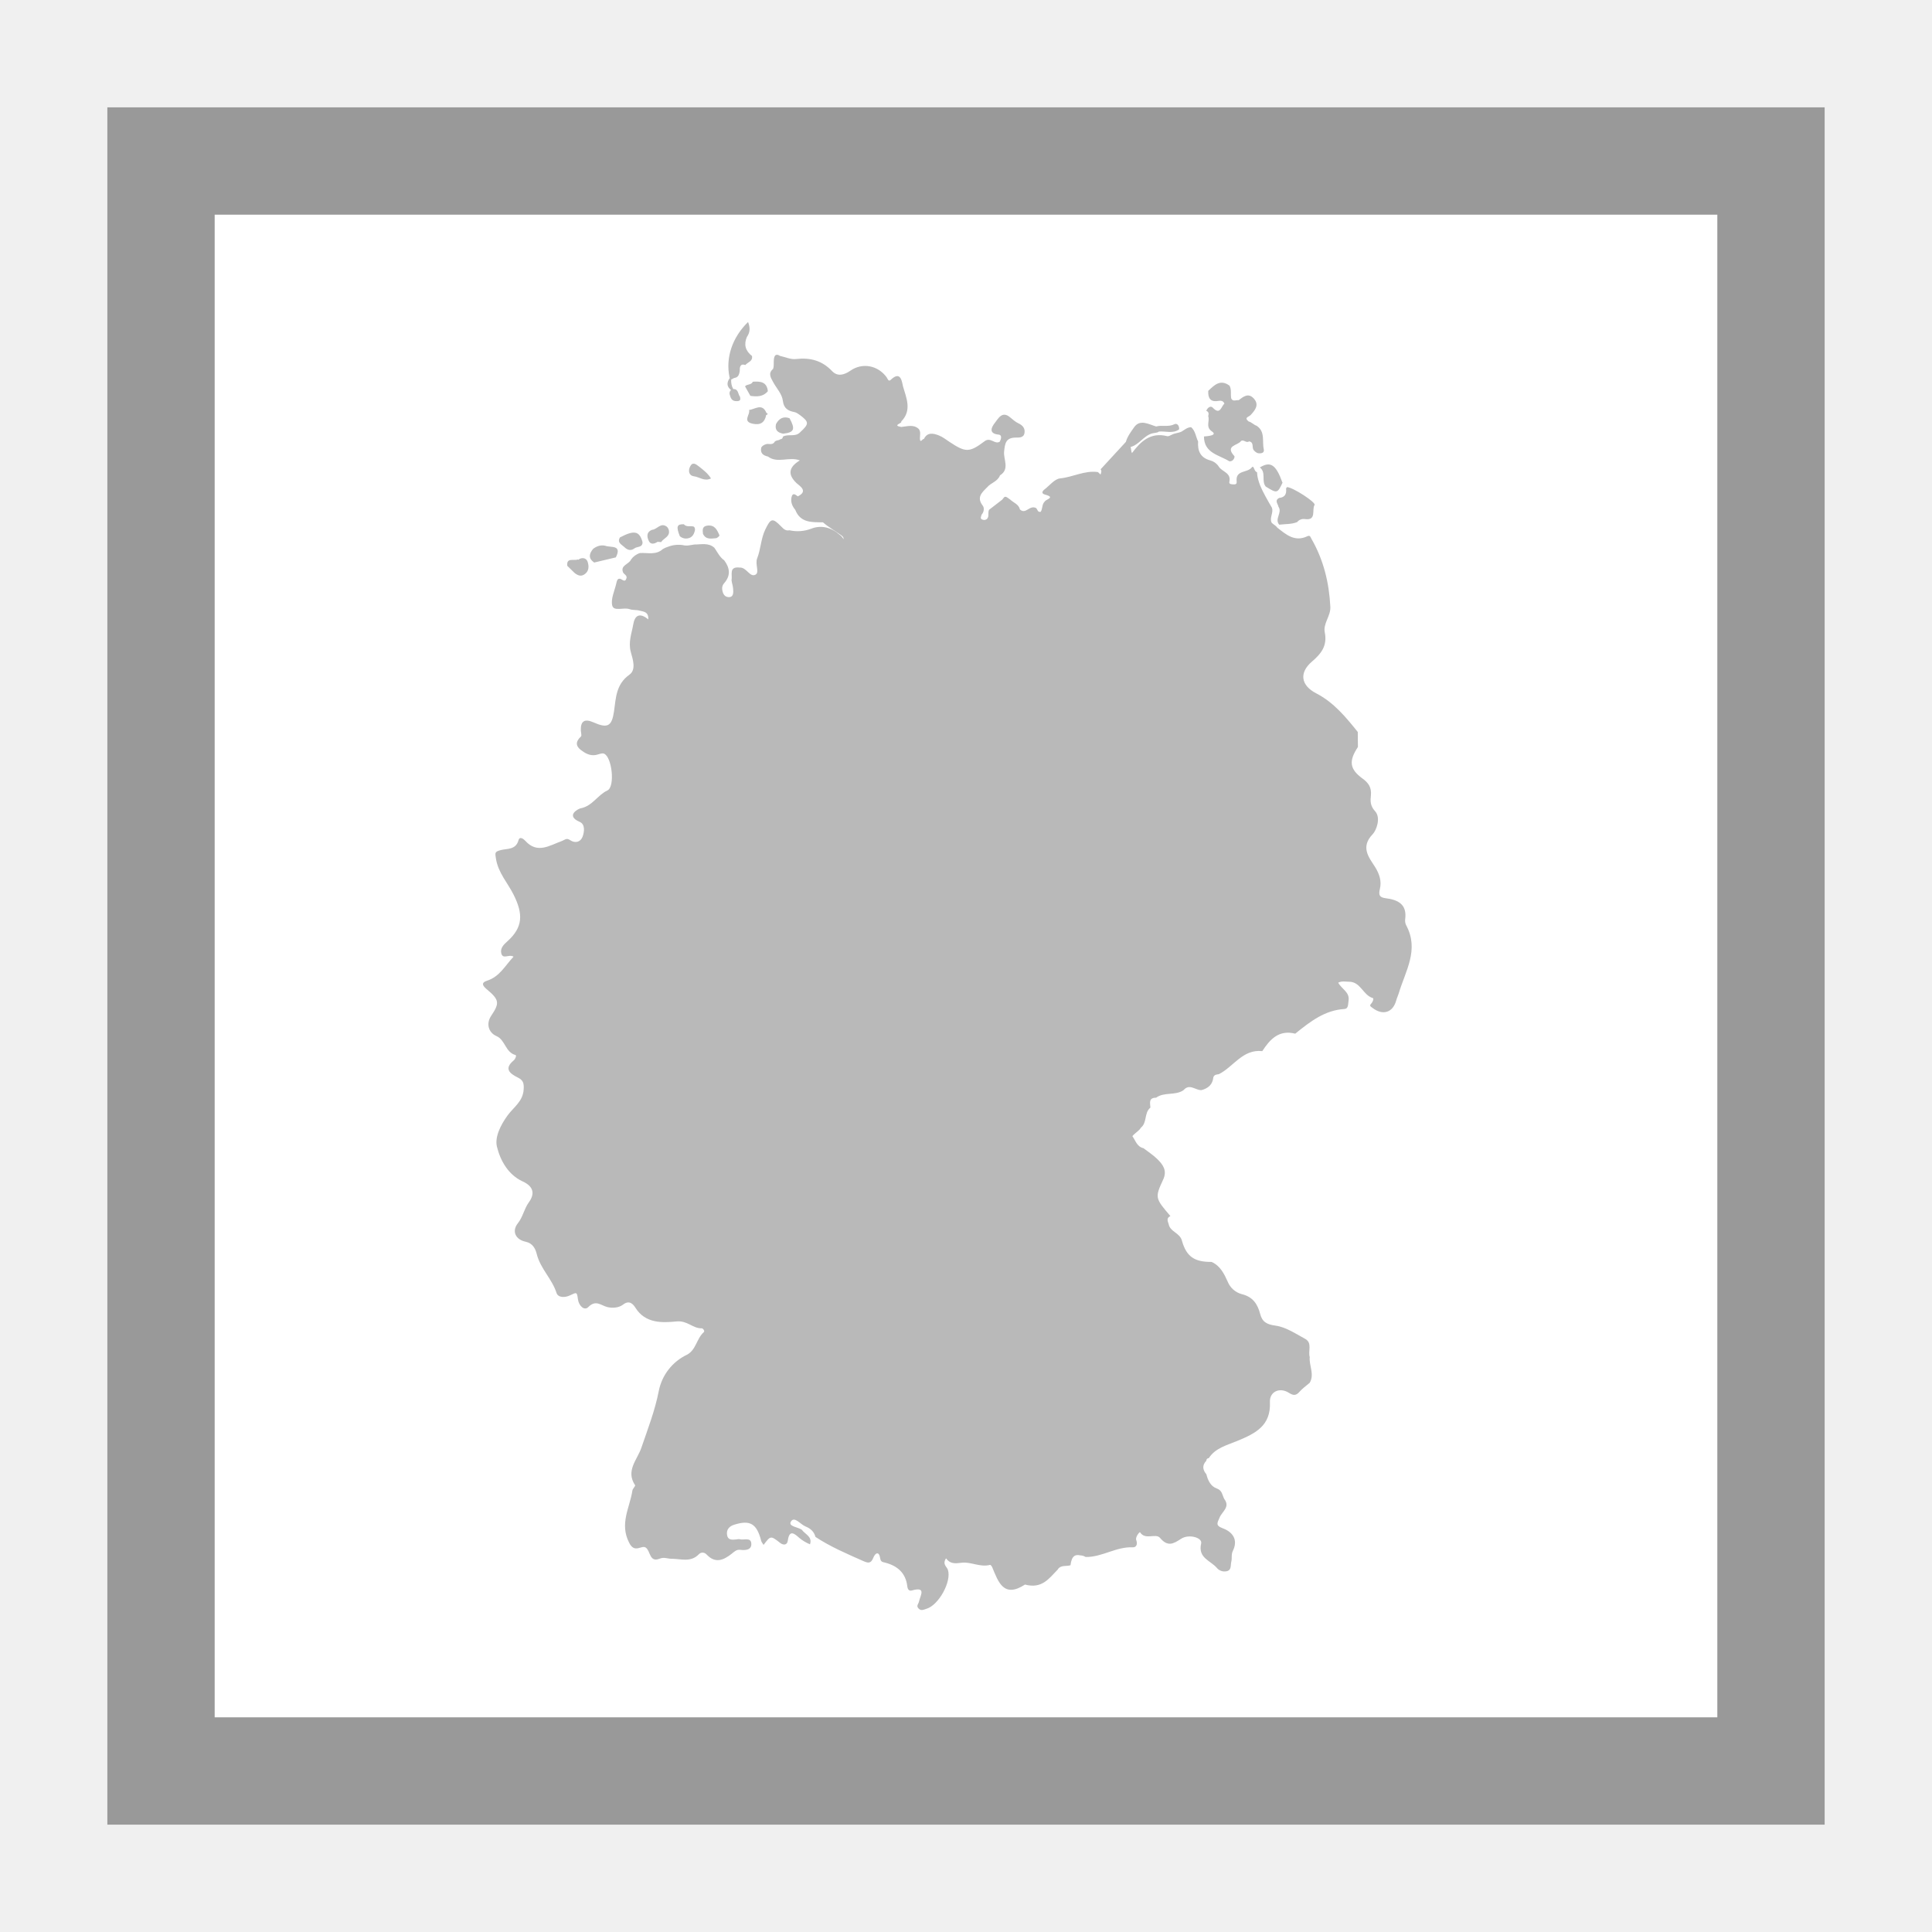
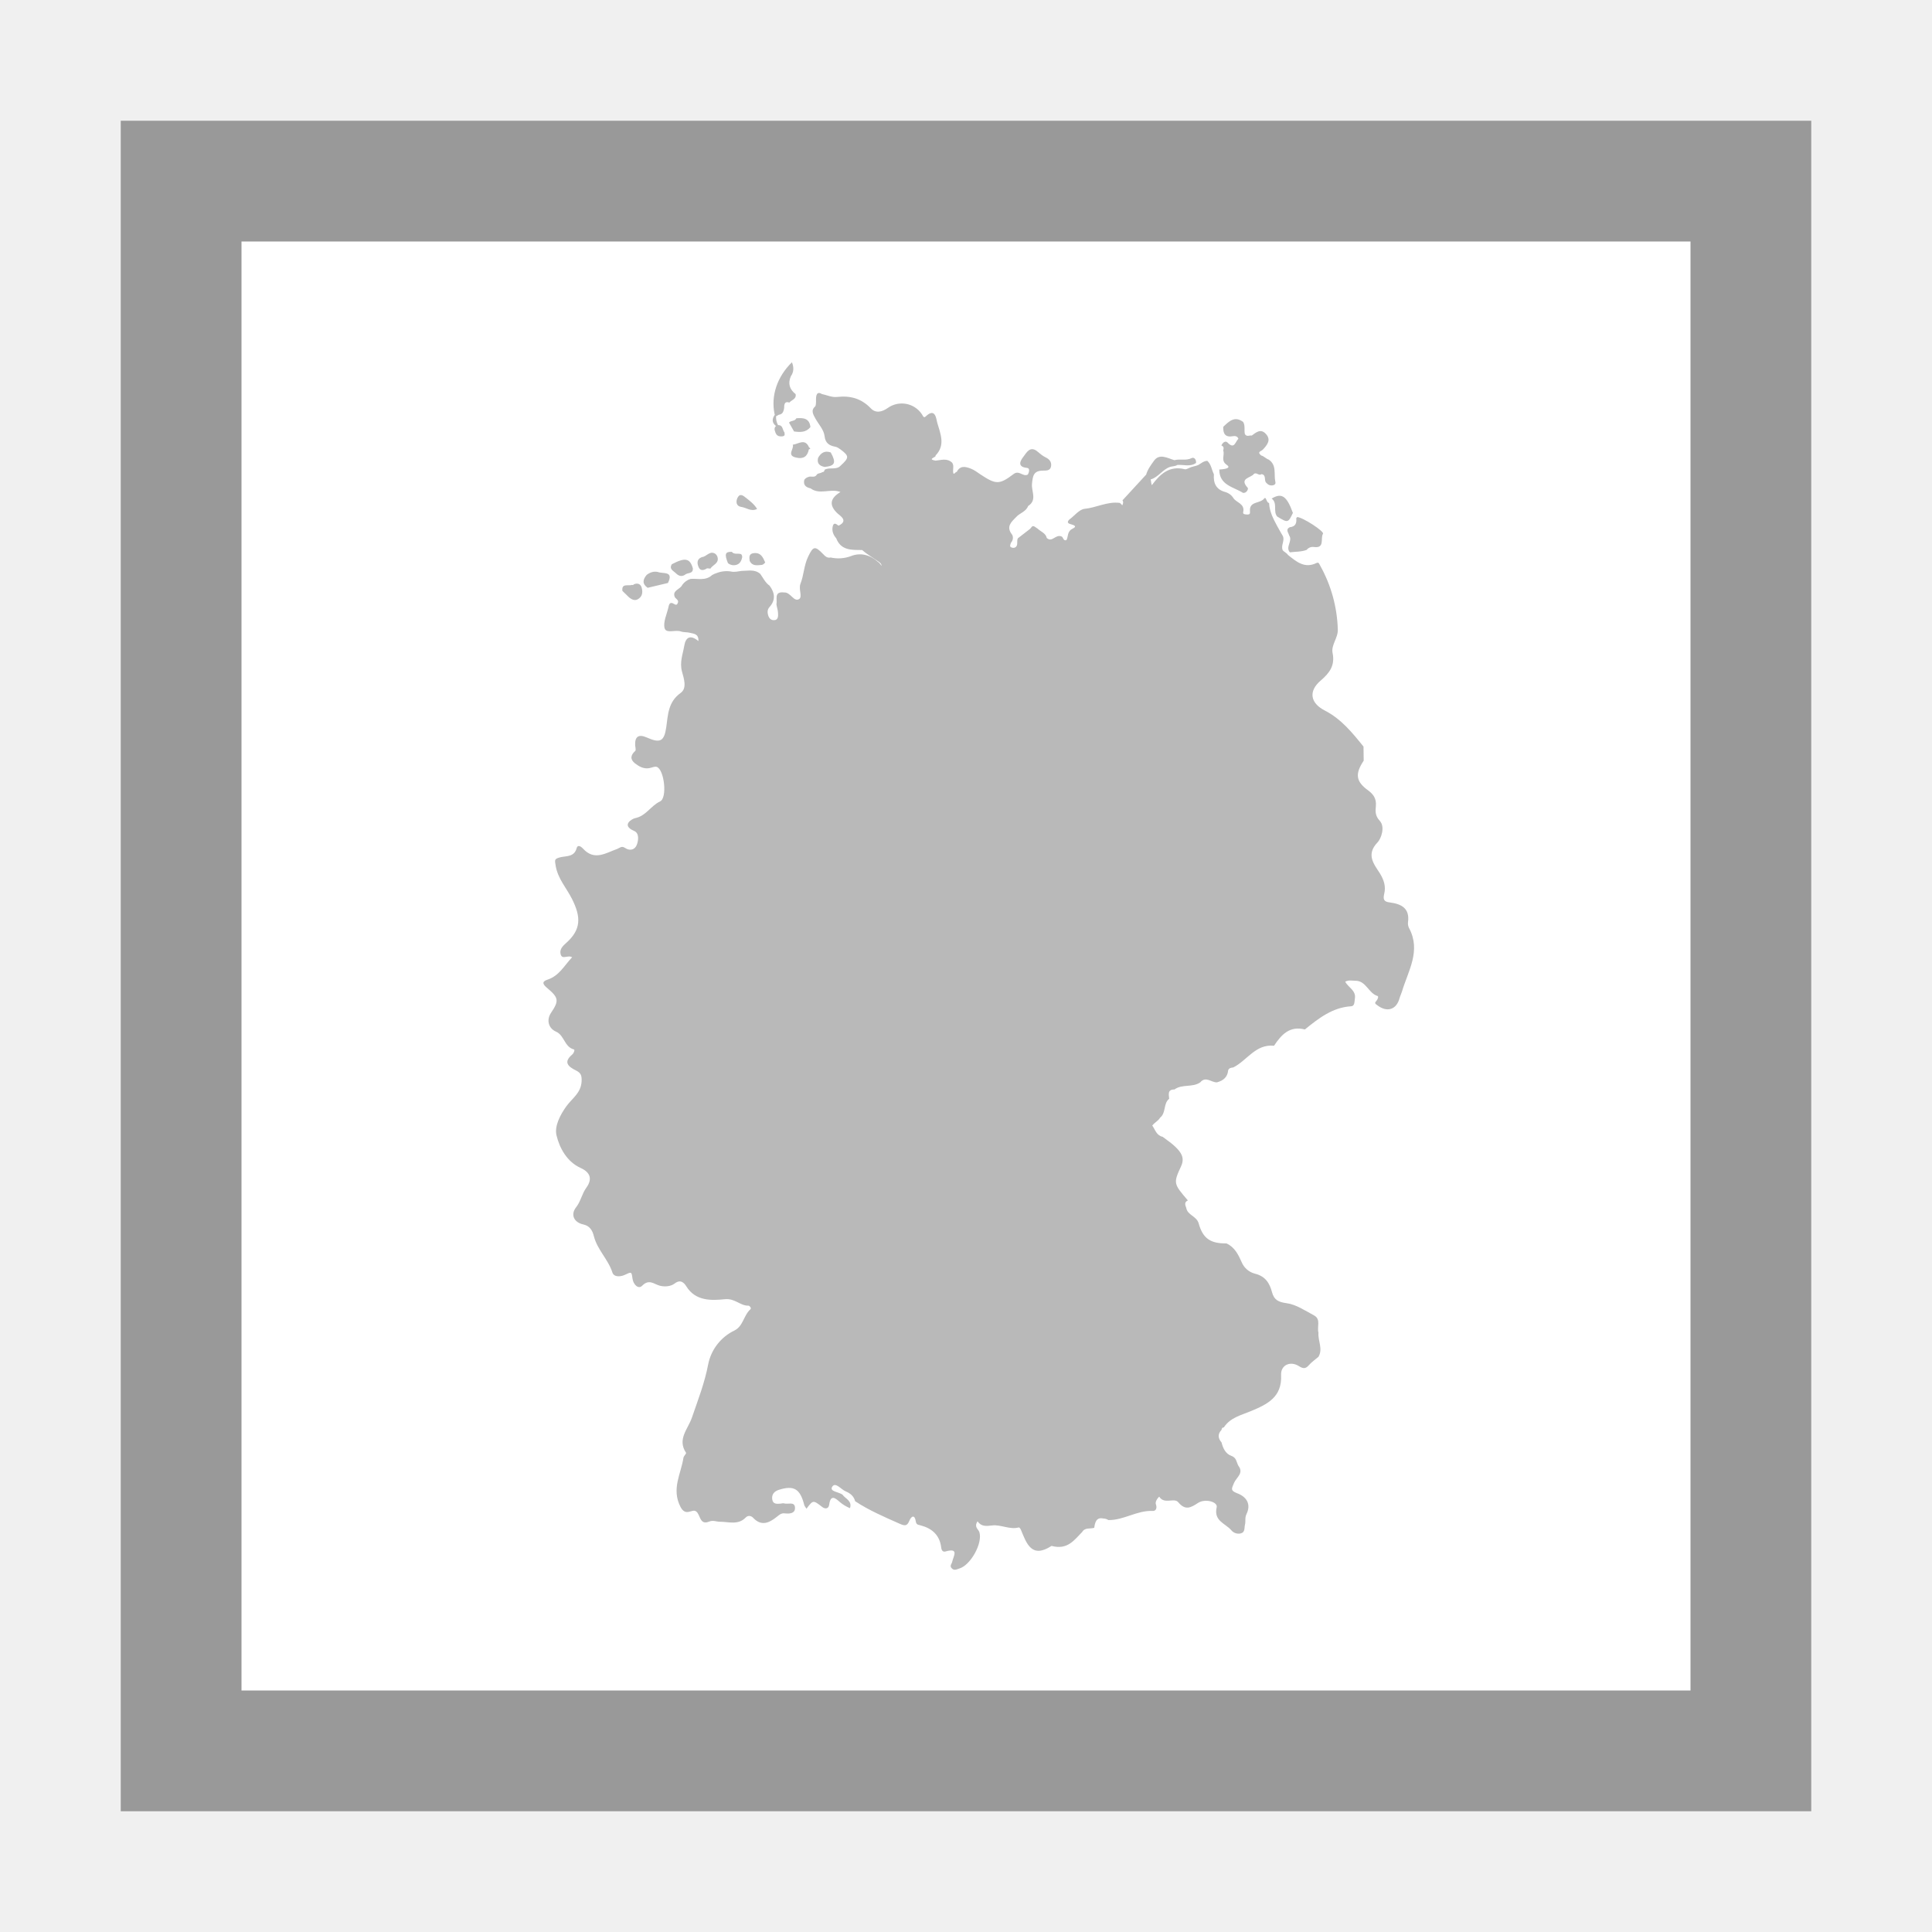
- <svg xmlns="http://www.w3.org/2000/svg" width="36" height="36" viewBox="0 0 36 36">
-   <g fill="none" fill-rule="nonzero">
-     <path fill="#FFF" d="M2 2h32v32H2z" />
-     <path fill="#999" d="M2 2v32h32V2H2zm2 2h28v28H4V4z" />
-     <path fill="#B9B9B9" d="M23.982 9.076c.11.005.544.286.513.333-.056.087.044.295-.18.263a.155.155 0 00-.145.057c-.107.042-.222.034-.333.048-.095-.108.063-.226-.015-.335-.01-.056-.079-.116.014-.164.11-.01.14-.078.128-.177a2.42 2.42 0 01.018-.025zm-12.507 1.31l-.403.096c-.114-.078-.096-.165-.018-.257.067-.048.139-.075.223-.056.101.04.32-.026.198.218zm.077-.372c.267-.14.362-.12.42.084.006.102-.085.084-.139.113-.074.059-.14.044-.202-.02v.001c-.05-.048-.136-.08-.079-.178zm2.405-2.374c.114-.015.245-.134.324.053.032.017.03.03-.004.04-.028.141-.108.194-.254.162-.198-.044-.036-.173-.066-.255zm-3.192 2.785c.014.007.023.004.03-.009.08-.038.14-.004.158.063.02.072.024.155-.05.214-.074.06-.139.03-.2-.02l-.132-.129c-.021-.159.12-.091.194-.119zm1.554-.324l-.066-.005c-.057.038-.127.056-.161-.012-.038-.075-.054-.168.059-.212.094-.006.16-.143.274-.058a.14.14 0 01.037.061c.03.125-.095.151-.143.226zm.93-1.186c-.123.061-.215-.027-.317-.04-.098-.013-.111-.103-.074-.18.047-.097.111-.046.167-.002.082.065.166.128.223.222zm1.344-.834c-.1-.018-.16-.067-.133-.18.056-.102.135-.15.252-.108.112.205.087.266-.119.288zm-1.85 1.688c.051.062.128.02.189.046.016.02.021.041.017.066-.02.095-.07.155-.174.154a.18.18 0 01-.107-.043c-.072-.18-.056-.228.075-.223zm.438.025c.14-.017.184.083.226.185a.127.127 0 01-.061.049c-.093.007-.193.033-.247-.081-.008-.07-.018-.141.082-.153zm.831-3.16c.019.1-.08.114-.124.168-.064-.023-.097 0-.103.067a.263.263 0 01-.022.121.097.097 0 01-.075.052c-.02.001-.044.027-.063.028a.314.314 0 00.038.18c.1-.005.086.096.127.145.006.045.016.076-.058.08-.103.003-.116-.06-.137-.13-.005-.034.005-.06.027-.077-.089-.071-.078-.146-.024-.224a.16.16 0 01-.006-.022c-.072-.355.05-.732.347-1.022.041.104.04.192-.022.279-.061.143-.026.26.095.354zm12.192 10.611c.244.454-.017.85-.14 1.263-.013.044-.035.087-.047.132-.062.229-.25.288-.442.141-.034-.026-.066-.038-.023-.082.028-.029.052-.095.027-.102-.183-.054-.225-.308-.447-.304-.061 0-.123-.018-.196.017.058.117.22.175.192.339-.01.061 0 .147-.075.152-.365.022-.634.23-.918.46-.303-.077-.47.103-.614.325-.367-.04-.536.293-.81.43-.042.006-.085.008-.102.057-.013.137-.097.206-.221.24-.111.005-.223-.13-.334 0-.154.107-.36.029-.512.141-.143 0-.111.1-.106.185-.12.096-.057.28-.178.375-.035.061-.093.083-.158.156.06.084.086.198.207.225.086.066.178.125.255.2.106.104.192.215.111.387-.156.335-.148.346.136.678-.078.034-.052.092-.033.148.025.146.206.16.247.308.084.303.237.4.553.398.162.072.236.224.3.367a.391.391 0 00.261.233c.208.05.296.185.344.368.04.152.123.197.29.22.19.026.37.149.546.244.142.076.053.228.088.341-.015.16.093.32-.001.48-.065.056-.136.105-.191.168-.067.078-.12.067-.2.016-.168-.106-.36-.02-.35.176.02.443-.274.584-.607.722-.19.08-.407.129-.532.321-.03.002-.044.02-.046.049-.08.084-.07.168.001.252.029.115.08.225.195.265.104.037.1.127.139.196.115.15-.044.236-.087.344-.04.098-.087.148.06.202.182.068.289.212.187.419-.035.07-.012.138-.03.205-.016.064.008.153-.083.175a.188.188 0 01-.19-.066c-.118-.134-.352-.182-.288-.451.026-.108-.228-.182-.374-.087-.145.096-.25.153-.392-.016-.08-.096-.276.05-.374-.107-.005-.009-.091.087-.07.147.03.08 0 .138-.064.135-.31-.015-.573.186-.879.18a.202.202 0 00-.1-.03c-.091-.02-.16.004-.182.184-.08.026-.184-.012-.24.083-.156.157-.287.363-.608.277-.396.257-.496-.045-.61-.322-.007-.018-.03-.047-.04-.045-.183.05-.357-.06-.527-.04-.121.015-.217.027-.294-.082-.074.114.016.154.035.215.071.219-.173.659-.399.725-.051.015-.1.047-.15-.007-.046-.049.002-.085.01-.127.024-.113.145-.285-.133-.207-.05.014-.078-.017-.085-.079-.029-.246-.182-.38-.414-.44-.04-.011-.08-.008-.091-.079-.02-.138-.09-.108-.129-.01-.046.116-.102.097-.195.056-.302-.134-.605-.263-.882-.446-.026-.1-.095-.159-.186-.195-.094-.038-.206-.195-.27-.093-.06.095.13.102.203.156.06.085.2.125.151.27a.756.756 0 01-.2-.12c-.081-.072-.184-.168-.213.05-.012.09-.084.088-.14.046-.18-.139-.178-.142-.312.035-.017-.029-.039-.051-.045-.078-.082-.318-.205-.392-.503-.298-.095.03-.148.094-.132.192.014.095.093.09.166.083.023-.002.049-.011.07-.005.074.023.204-.041.215.075.013.125-.106.135-.203.123-.073-.009-.112.033-.162.073-.15.118-.304.188-.466.015-.044-.047-.106-.048-.148-.004-.15.156-.34.081-.512.082-.071 0-.133-.035-.218-.001-.19.076-.167-.143-.256-.206-.082-.057-.205.117-.31-.09-.184-.357.011-.653.06-.974.005-.036.06-.084.05-.099-.18-.271.04-.472.117-.698.119-.35.254-.693.325-1.062a.953.953 0 01.523-.671c.172-.088.18-.302.314-.42.028-.025-.018-.073-.036-.073-.166.006-.268-.148-.47-.128-.259.025-.58.045-.768-.257-.039-.061-.11-.15-.23-.056-.075.058-.194.07-.293.045-.12-.03-.213-.143-.356.002-.07.07-.175-.02-.192-.152-.017-.137-.024-.126-.151-.066-.084.04-.216.047-.247-.047-.084-.262-.3-.452-.368-.723-.024-.1-.075-.203-.207-.231-.189-.04-.263-.196-.146-.344.096-.12.116-.267.205-.39.109-.15.1-.292-.115-.39-.27-.123-.418-.392-.48-.65-.042-.18.072-.405.2-.581.111-.153.286-.257.299-.486.007-.118-.012-.17-.108-.218-.15-.075-.266-.163-.077-.321.033-.028.055-.093.033-.099-.19-.05-.19-.282-.355-.353-.153-.067-.194-.234-.1-.376.162-.24.154-.3-.08-.496-.077-.064-.114-.122.007-.161.233-.075.334-.28.491-.447-.086-.053-.2.06-.229-.065-.021-.094.047-.161.111-.218.297-.265.3-.512.117-.876-.109-.217-.284-.404-.326-.663-.019-.116-.026-.134.094-.165.115-.029.276-.002.325-.181.023-.086.1-.02.128.01.223.248.452.085.673.006.058-.02.091-.068.16-.02.094.064.194.039.233-.062.035-.091.051-.233-.052-.277-.271-.116-.032-.243.015-.253.22-.041.316-.247.5-.333.148-.068.085-.633-.066-.687-.041-.014-.099.017-.15.026-.11.02-.2-.033-.28-.094-.102-.079-.093-.163.003-.25.018-.016 0-.074-.002-.112-.007-.182.076-.222.233-.153.265.118.344.076.385-.202.036-.252.036-.506.287-.685.132-.094.062-.29.026-.423-.05-.187.017-.347.046-.516.028-.165.118-.226.28-.091.008-.148-.093-.144-.163-.164-.06-.017-.127-.006-.185-.027-.11-.04-.292.048-.323-.065-.033-.124.045-.279.076-.42.008-.037.018-.088.065-.082.046.007.096.083.124-.012.015-.05-.051-.075-.064-.106-.056-.135.112-.15.149-.241a.321.321 0 01.166-.12c.145-.009.3.043.427-.075a.449.449 0 01.096-.042.541.541 0 01.28-.03c.071.019.14-.002.21-.012.128.001.262-.038.373.06.057.082.099.175.184.235.104.14.125.281.001.423a.143.143 0 00-.04.106c.006.075.035.151.115.156.1.006.095-.082.09-.153-.003-.055-.024-.107-.03-.162.021-.098-.057-.26.153-.235.128-.009.19.194.297.13.073-.043-.015-.195.028-.303.068-.172.068-.363.151-.536.1-.207.133-.226.297-.056.05.052.085.083.153.07a.706.706 0 00.402-.028c.19-.076.378-.026.535.113.03.02.052.049.072.082.002-.04-.024-.061-.052-.08-.11-.079-.23-.146-.332-.235-.206-.003-.421.013-.517-.234-.058-.068-.088-.148-.069-.235.02-.092.073-.048.117-.015.203-.1.03-.196-.023-.246-.163-.156-.156-.293.061-.424-.198-.077-.415.063-.594-.072-.092-.02-.15-.065-.124-.171a.15.15 0 01.08-.056c.05-.024.116.02.16-.035.023-.048.08-.031.114-.06.031-.002.046-.02.049-.049.099-.057.23.014.32-.081.169-.156.169-.19.002-.317-.035-.023-.067-.052-.11-.06-.117-.021-.197-.07-.213-.207-.016-.133-.118-.233-.18-.349-.045-.083-.101-.165-.003-.247.021-.058.008-.119.015-.178.008-.072.036-.115.115-.065.099.021.2.07.296.058.265-.03.485.026.675.226.098.103.222.074.34-.009.223-.155.51-.1.673.12.02.027.035.092.077.052.197-.19.212.056.23.12.062.216.171.448-.033.655.028.034-.18.07 0 .102.113-.01.229-.055.328.038.04.053.02.114.02.172.003.111.052 0 .074.015.065-.133.175-.108.278-.068.07.027.134.077.198.12.3.199.37.204.655-.011.11-.084.187.063.281.01.03-.05.046-.127-.015-.133-.209-.02-.128-.15-.074-.22.063-.08.136-.231.287-.1.047.04.096.082.15.108.082.038.129.094.115.181-.016.096-.105.084-.17.086-.18.004-.194.109-.21.261-.015.146.11.326-.077.443-.042.115-.17.138-.24.223-.097.097-.201.186-.081.341.03.039.027.115-.02.166-.008.033-.038.074.012.094.034.013.079.008.1-.03.027-.046 0-.104.026-.153l.244-.188c.025-.026.039-.077.092-.043l.057.04c.062.06.159.086.182.185.11.1.175-.087.3-.027.029.024.028.086.088.07.037-.06.02-.14.074-.19.02-.043.209-.076.006-.13-.07-.018-.057-.06-.012-.095.097-.074.19-.197.294-.207.238-.024.457-.152.701-.118.02.012.032.032.05.047.013-.032.026-.065.003-.099l.47-.51c.029-.104.098-.193.154-.273.108-.155.27-.056.41-.014.11-.032.227.015.34-.042.051-.026.095.029.088.096-.12.086-.255.027-.382.041.006.02-.12.03-.124.035-.154.044-.24.21-.398.252.012.037.008.077.025.114.164-.22.349-.393.656-.316.028.007.059-.016.088-.027.056-.03.122-.03.179-.057.058-.033.108-.082.18-.083.081.07.086.178.13.266-.012.174.04.302.226.353a.28.28 0 01.165.124c.064.091.23.108.191.277-.01.046.05.045.087.046.058 0 .05-.033.048-.076-.01-.192.2-.137.282-.239.044-.055.041.08.098.086.006.004-.009.075.06.251.043.108.148.294.217.41.038.095-.05.187-.004.281.03.034.078.051.103.091.167.131.328.275.565.161.05-.023.056.017.076.053.225.392.327.815.35 1.263.009.171-.137.31-.104.474.05.247-.06.394-.237.545-.244.208-.211.445.079.594.328.17.55.442.773.719l.003.28c-.175.263-.155.413.087.589.109.079.169.166.155.311-.01.098-.018.193.077.296.114.122.024.359-.044.429-.234.242-.068.434.042.607.088.14.126.272.092.414-.03.12 0 .158.108.172.23.029.402.113.363.394a.2.2 0 00.021.114zM13.883 7.198c.039-.044.117-.022.145-.085.137-.01.261-.001.28.176-.088.107-.205.104-.326.087l-.1-.178zm9.59 1.514c.2-.124.302-.056.423.279l.005-.003c-.098.208-.104.21-.316.078-.087-.104.016-.269-.115-.359l.003.005zm.076-.335c.01.045-.021.068-.067.07-.051.004-.084-.017-.118-.056-.045-.05.01-.15-.09-.167-.052.04-.098-.042-.15-.006-.056.085-.307.081-.124.28.015.015-.016.106-.093.098-.19-.12-.472-.149-.473-.463.19-.013.217-.048.147-.095-.124-.086-.033-.194-.068-.283.012-.042.015-.081-.036-.1.023-.058.08-.102.121-.059.14.147.155-.023.217-.074-.02-.055-.066-.06-.111-.052-.154.027-.196-.054-.19-.187.113-.108.225-.223.396-.097.043.076.015.162.033.241.034.063.091.022.137.03.087-.064.178-.143.28-.034.112.12.025.223-.056.31-.038.04-.129.045-.038.12.057.014.095.063.15.081.166.11.098.293.133.443z" />
-   </g>
+ <svg xmlns="http://www.w3.org/2000/svg" width="32" height="32" viewBox="0 0 32 32">
+   <path fill="#999" d="M2 2v28h28V2z" />
+   <path fill="#FFF" d="M4 4h24v24H4z" />
+   <path fill="#B9B9B9" d="M21.485 8.564c.092.003.453.238.428.277-.047.072.037.245-.15.219a.129.129 0 00-.121.048c-.09.034-.185.028-.278.04-.079-.09.053-.189-.012-.28-.01-.046-.066-.097.011-.136.092-.008.117-.065.107-.148l.015-.02zM11.063 9.656l-.336.08c-.095-.066-.08-.139-.015-.215.055-.04.115-.063.185-.047.085.034.267-.022.166.182zm.064-.31c.222-.117.301-.101.349.069.005.085-.07.07-.115.094-.062.049-.117.037-.169-.017l.001.001c-.042-.04-.114-.067-.066-.148zm2.004-1.98c.095-.012.204-.111.27.045.026.014.025.025-.004.032-.023.119-.09.163-.21.136-.166-.036-.03-.144-.056-.212zm-2.66 2.322c.011.006.02.003.024-.008.067-.032.118-.004.133.052.016.06.02.13-.042.179-.062.05-.116.024-.167-.017l-.11-.107c-.017-.133.1-.076.162-.1zm1.295-.27l-.055-.005c-.048.032-.106.047-.135-.01-.03-.062-.044-.14.05-.176.078-.005.134-.12.229-.049a.116.116 0 01.03.051c.026.104-.08.126-.119.189zm.774-.988c-.101.05-.178-.023-.263-.034-.082-.011-.093-.086-.062-.15.04-.081.093-.039.139-.002.068.054.139.107.186.186zm1.12-.696c-.083-.015-.133-.056-.11-.15.047-.085.112-.125.21-.09.093.171.072.222-.1.24zM12.12 9.14c.043.052.107.017.157.04a.065.065 0 01.015.054c-.017.08-.059.129-.145.128a.15.15 0 01-.09-.035c-.06-.15-.046-.19.063-.187zm.365.022c.117-.014.153.07.189.154a.106.106 0 01-.052.04c-.077.006-.16.028-.205-.067-.007-.058-.016-.118.068-.127zm.693-2.634c.015.084-.067.095-.104.14-.053-.019-.08 0-.085.056a.22.22 0 01-.02.101.081.081 0 01-.061.043c-.017.001-.037.023-.053.024a.262.262 0 00.032.15c.083-.005.072.08.106.12.005.038.013.064-.049.066-.085.004-.097-.05-.114-.107-.004-.028.004-.05.023-.064-.074-.06-.065-.122-.02-.187a.134.134 0 01-.005-.018c-.06-.296.042-.61.289-.852.034.086.032.16-.018.232-.052.12-.022.217.079.296zm10.16 8.843c.203.378-.015.709-.117 1.052-.011.037-.03.073-.04.11-.051.191-.207.24-.367.118-.029-.022-.055-.032-.02-.069.024-.024.044-.079.023-.085-.153-.045-.188-.256-.372-.253-.052 0-.103-.015-.164.015.048.097.184.145.16.282-.009.05 0 .122-.062.126-.305.019-.529.192-.766.384-.252-.064-.39.086-.511.27-.306-.032-.447.245-.675.359-.035.005-.07.007-.085.048-.01.113-.081.171-.185.199-.092.005-.185-.109-.277 0-.129.09-.3.024-.427.118-.12 0-.093.083-.088.154-.1.08-.048.233-.15.313-.028.05-.077.069-.13.13.049.07.07.165.172.187.071.055.148.104.212.167.089.087.16.179.093.322-.13.28-.124.289.113.565-.065.029-.044.077-.027.123.02.123.171.134.206.258.07.252.197.333.46.331.135.06.197.187.25.306a.326.326 0 00.218.194c.173.041.246.154.286.306.034.128.103.165.242.184.158.021.308.124.456.203.117.064.044.19.072.285-.012.133.078.267 0 .4-.054.046-.114.087-.16.14-.056.065-.1.055-.166.013-.14-.088-.3-.018-.293.147.018.369-.227.486-.504.601-.159.066-.34.107-.444.268-.025.001-.036.016-.038.04-.067.07-.06.14 0 .21.024.097.067.188.163.222.086.03.083.105.115.163.097.124-.036.196-.072.286-.032.082-.072.124.05.169.152.056.24.176.156.348-.029.059-.01.116-.024.172-.014.053.006.127-.07.146a.156.156 0 01-.159-.055c-.098-.112-.293-.152-.24-.377.022-.09-.19-.151-.31-.072-.122.08-.21.128-.327-.013-.068-.08-.231.042-.313-.09-.004-.006-.076.073-.057.123.024.067 0 .115-.054.112-.258-.012-.478.155-.732.151a.168.168 0 00-.085-.026c-.075-.015-.132.004-.15.154-.068.022-.153-.01-.2.07-.13.13-.24.302-.507.23-.33.214-.413-.037-.508-.268-.006-.015-.026-.04-.034-.038-.152.041-.297-.05-.439-.033-.101.012-.181.022-.245-.068-.062.095.013.128.03.178.059.183-.145.55-.333.604-.043.013-.083.04-.125-.005-.039-.04.001-.071.008-.106.02-.094.121-.237-.11-.172-.043.012-.066-.015-.072-.066-.024-.205-.152-.317-.344-.367-.035-.01-.068-.007-.077-.066-.016-.115-.074-.09-.107-.008-.038.097-.085.08-.162.047-.252-.112-.505-.22-.735-.372-.022-.083-.08-.132-.156-.163-.078-.032-.171-.162-.224-.077-.05.08.107.085.169.13.05.07.166.104.125.225a.63.63 0 01-.166-.1c-.068-.06-.154-.14-.178.041-.01.076-.07.074-.116.039-.15-.116-.149-.118-.26.029-.014-.024-.033-.042-.038-.065-.068-.265-.17-.326-.419-.248-.079.025-.123.078-.11.16.012.08.078.074.138.069.02-.002.041-.01.058-.004.063.02.17-.034.18.063.01.104-.088.112-.17.102-.06-.007-.093.028-.134.06-.125.099-.254.158-.389.013-.037-.039-.088-.04-.123-.004-.126.13-.283.069-.426.07-.06 0-.111-.03-.182-.002-.158.063-.14-.119-.214-.17-.068-.049-.17.096-.259-.076-.152-.298.01-.545.05-.812.005-.03.051-.07.043-.082-.15-.226.033-.394.097-.582.1-.292.212-.577.27-.885a.794.794 0 01.437-.56c.143-.072.15-.25.262-.35.023-.02-.016-.06-.03-.06-.139.004-.224-.124-.392-.107-.216.021-.484.038-.64-.214-.032-.051-.092-.124-.191-.047-.063.049-.162.059-.245.038-.1-.025-.178-.119-.296.001-.059.06-.147-.016-.16-.126-.014-.114-.02-.105-.127-.055-.07.033-.18.04-.205-.04-.07-.218-.25-.376-.307-.602-.02-.083-.062-.169-.173-.193-.157-.033-.218-.163-.12-.286.078-.1.095-.223.17-.325.09-.125.083-.244-.096-.325-.225-.102-.349-.327-.4-.542-.035-.15.06-.337.167-.484.092-.127.238-.214.249-.405.005-.098-.01-.142-.09-.182-.125-.062-.222-.135-.064-.267.027-.023.045-.078.027-.083-.158-.04-.158-.234-.295-.294-.129-.056-.163-.195-.084-.313.135-.2.128-.25-.067-.413-.064-.054-.095-.102.006-.135.194-.062.278-.232.41-.372-.072-.044-.167.05-.191-.054-.019-.079.039-.135.092-.182.248-.22.25-.427.097-.73-.09-.18-.236-.336-.271-.552-.016-.097-.022-.112.078-.138.096-.024.23-.001.27-.15.02-.073.084-.017.107.008.187.206.378.07.562.005.048-.018.075-.057.132-.018.08.054.162.033.195-.05.029-.076.043-.195-.044-.231-.225-.097-.027-.203.013-.211.183-.035.263-.206.417-.278.123-.057.07-.527-.055-.572-.035-.012-.083.014-.125.021-.092.016-.167-.027-.234-.078-.085-.066-.077-.136.003-.208.015-.014 0-.062-.002-.094-.006-.151.064-.185.195-.127.22.098.286.063.32-.169.03-.21.03-.421.239-.57.11-.079.052-.242.022-.353-.042-.156.014-.289.038-.43.023-.137.098-.188.234-.076.006-.123-.078-.12-.137-.136-.049-.014-.105-.006-.153-.023-.092-.033-.244.04-.27-.054-.027-.103.038-.232.064-.35.006-.03.015-.073.054-.068.038.005.08.069.104-.01.012-.041-.043-.063-.054-.089-.046-.112.093-.125.124-.2a.268.268 0 01.139-.1c.12-.008.25.035.355-.063a.374.374 0 01.08-.035.451.451 0 01.233-.024c.06.014.118-.003.176-.01.106 0 .218-.032.31.05.048.068.083.145.154.195.086.117.104.234 0 .352a.12.12 0 00-.033.089c.006.062.03.126.096.13.084.004.08-.069.076-.128-.003-.045-.02-.089-.026-.135.018-.081-.047-.217.128-.196.106-.007.159.162.247.11.061-.037-.012-.164.023-.254.057-.143.057-.302.126-.446.083-.173.111-.19.248-.047.041.043.07.069.127.058a.588.588 0 00.335-.023c.158-.063.315-.022.446.094.025.017.044.04.06.068.002-.034-.02-.05-.043-.067-.092-.065-.191-.12-.277-.196-.172-.002-.35.012-.43-.195-.049-.056-.074-.122-.058-.195.017-.077.06-.04.097-.013.17-.082.025-.163-.019-.205-.136-.13-.13-.244.051-.353-.165-.064-.345.053-.495-.06-.076-.017-.126-.054-.104-.142a.124.124 0 01.068-.047c.042-.02.096.017.132-.029.02-.04.068-.026.096-.05.026-.001.038-.017.04-.04.083-.049.193.011.266-.069.142-.13.142-.158.003-.264-.03-.019-.056-.043-.092-.049-.098-.018-.164-.058-.177-.173-.013-.111-.098-.195-.15-.29-.038-.07-.085-.139-.003-.207.018-.048.007-.099.012-.148.007-.06.03-.096.097-.054.082.017.167.057.246.048.221-.025.404.022.563.188.082.086.185.062.283-.007a.4.4 0 01.56.1c.018.022.03.077.065.043.164-.158.177.047.192.1.051.18.142.373-.028.546.023.028-.15.058 0 .085.094-.009.19-.046.274.032.033.044.016.095.017.143.002.092.042 0 .06.013.055-.112.146-.09.232-.057.06.023.112.064.166.1.25.165.308.17.545-.01.092-.069.156.053.235.009.024-.042.037-.106-.013-.11-.174-.017-.106-.126-.061-.184.052-.067.112-.193.239-.083.039.033.08.068.125.09.067.031.107.078.095.15-.013.08-.087.07-.14.072-.152.003-.163.09-.176.218-.013.122.09.271-.064.368-.036.097-.142.116-.201.186-.08.081-.167.156-.067.285.024.032.023.096-.017.138-.006.028-.031.062.01.078.03.012.066.007.084-.024.022-.04 0-.088.021-.128l.203-.157c.022-.021.033-.064.077-.035l.047.032c.052.05.133.072.152.155.092.082.146-.073.25-.023.025.02.024.072.074.059.031-.05.017-.116.062-.16.016-.034.174-.062.004-.107-.058-.015-.047-.05-.01-.08.081-.06.159-.163.246-.172.198-.02.38-.126.584-.098.016.01.027.027.041.04.012-.028.022-.055.003-.083l.392-.426c.024-.086.08-.16.128-.227.09-.13.224-.046.34-.012.093-.026.19.013.284-.034.043-.022.08.024.074.08-.1.071-.212.022-.318.034.005.016-.1.025-.104.029-.128.037-.2.175-.33.21.01.03.006.064.02.095.136-.183.29-.328.546-.264.023.006.05-.013.074-.022.047-.024.1-.026.149-.048.048-.027.09-.068.15-.069.067.06.071.149.109.222-.011.145.033.252.187.294.056.016.106.051.138.104.053.076.191.09.16.23-.01.038.04.038.072.039.048 0 .041-.028.04-.063-.008-.16.166-.115.234-.2.037-.046.035.067.082.072.006.003-.007.063.05.21.036.089.124.244.181.341.031.079-.04.156-.003.234.026.028.065.042.086.076.138.109.273.229.47.134.042-.02.047.014.064.044a2.3 2.3 0 01.291 1.052c.008.143-.114.259-.086.395.042.206-.05.329-.197.455-.204.173-.176.37.065.495.274.14.458.368.644.599l.003.233c-.146.219-.13.345.072.491.09.066.14.138.13.26-.008.08-.016.16.064.245.095.103.02.3-.037.358-.195.202-.057.362.035.506.074.117.105.227.076.345-.024.1.001.132.091.143.192.025.335.095.303.329a.167.167 0 00.017.095zM13.069 6.999c.032-.038.098-.019.121-.071.114-.01.218-.002.233.146-.073.09-.17.087-.271.072L13.069 7zm7.992 1.26c.166-.102.251-.046.352.233l.004-.002c-.081.173-.086.174-.263.065-.073-.087.014-.224-.095-.3l.002.005zm.063-.278c.01.037-.017.057-.056.059-.042.003-.07-.015-.098-.047-.037-.042.008-.126-.075-.14-.043.034-.082-.035-.125-.005-.046.07-.255.068-.103.233.012.013-.014.089-.078.083-.159-.101-.393-.125-.394-.387.159-.01.18-.04.122-.079-.103-.071-.027-.161-.057-.236.01-.035.014-.067-.03-.083.02-.049.067-.085.102-.049.116.122.129-.019.18-.062-.016-.045-.055-.05-.092-.043-.128.023-.164-.045-.159-.156.095-.09.188-.186.33-.08.037.063.013.134.028.2.029.052.076.018.114.025.073-.053.148-.12.233-.028.094.1.021.185-.046.258-.031.033-.107.038-.031.1.047.012.079.053.124.068.139.092.082.244.111.369z" />
</svg>
